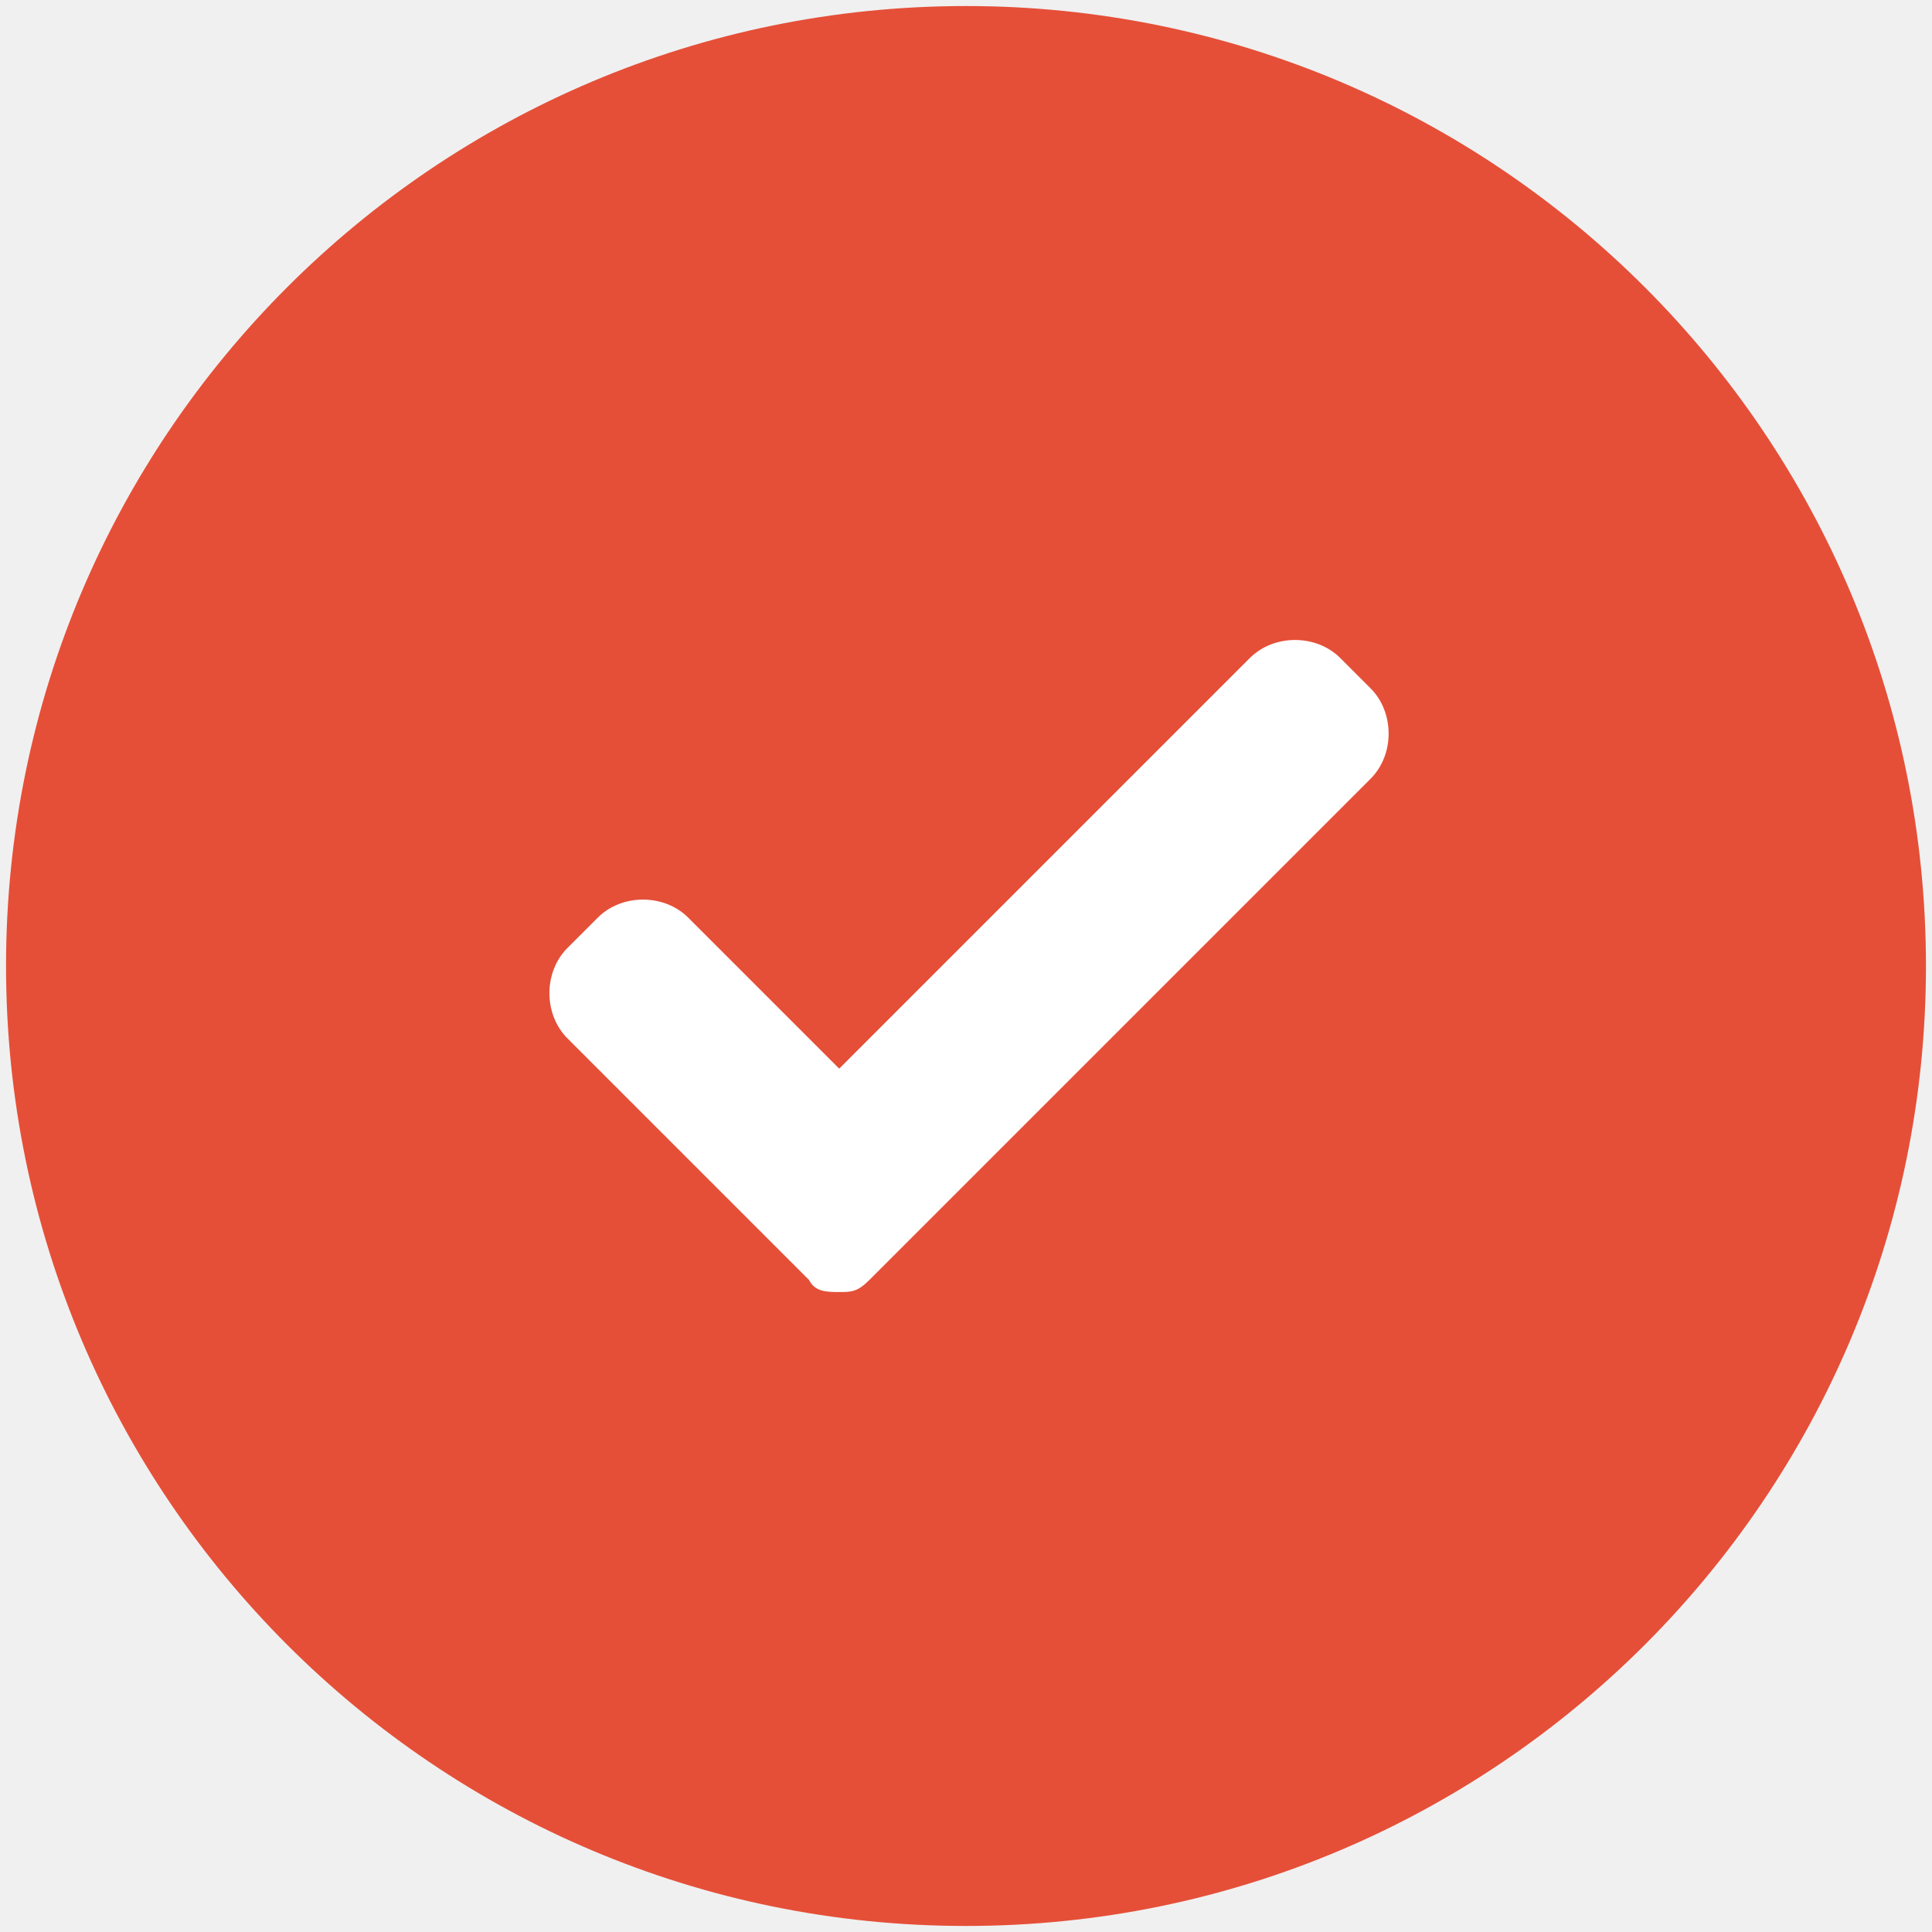
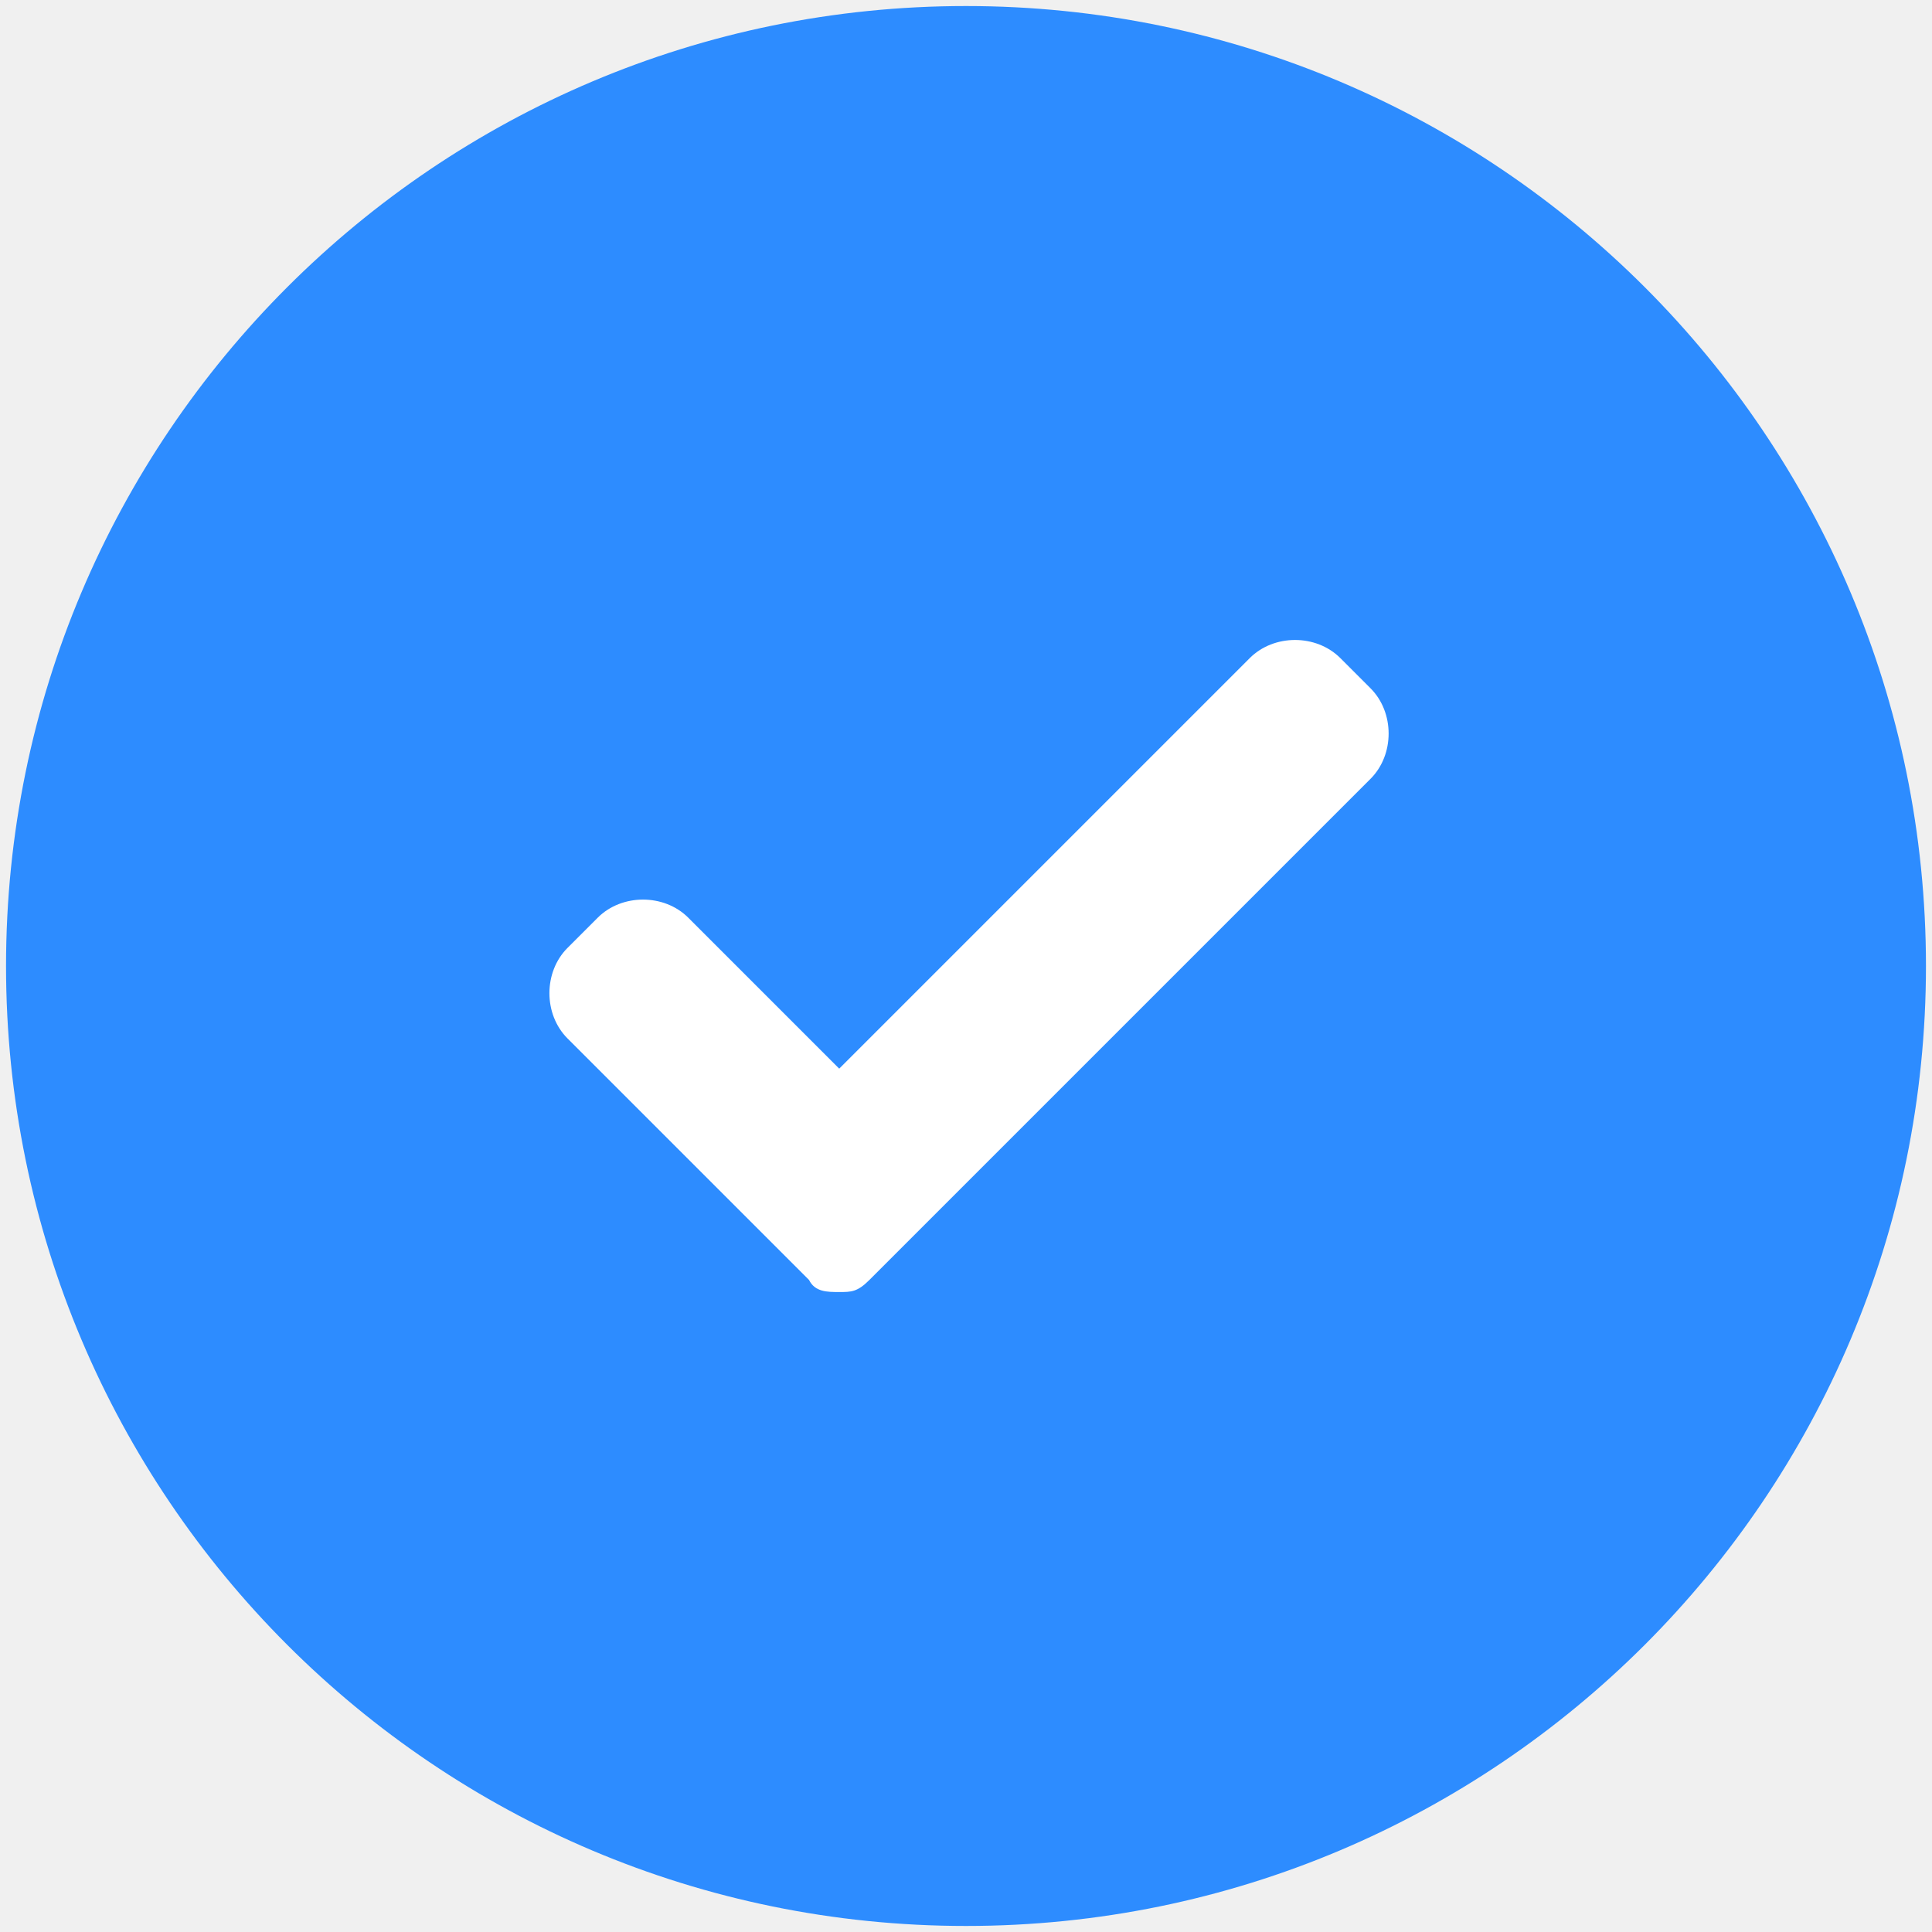
<svg xmlns="http://www.w3.org/2000/svg" version="1.1" viewBox="0 0 32 32">
  <defs>
    <style>
      .cls-1 {
        fill: #fff;
      }

      .cls-2 {
-         fill: #e54f38;
+         fill: #2D8CFF;
      }
    </style>
  </defs>
  <g>
    <g id="Layer_1">
      <g id="Layer_1-2" data-name="Layer_1">
        <g>
          <circle class="cls-2" cx="16" cy="16" r="15.9" />
          <path class="cls-1" d="M14.4,21.2c-.2.2-.3.2-.5.2s-.4,0-.5-.2l-4-4c-.4-.4-.4-1.1,0-1.5l.5-.5c.4-.4,1.1-.4,1.5,0l2.5,2.5,6.8-6.8c.4-.4,1.1-.4,1.5,0l.5.5c.4.4.4,1.1,0,1.5l-8.3,8.3h0Z" />
        </g>
      </g>
    </g>
  </g>
</svg>
